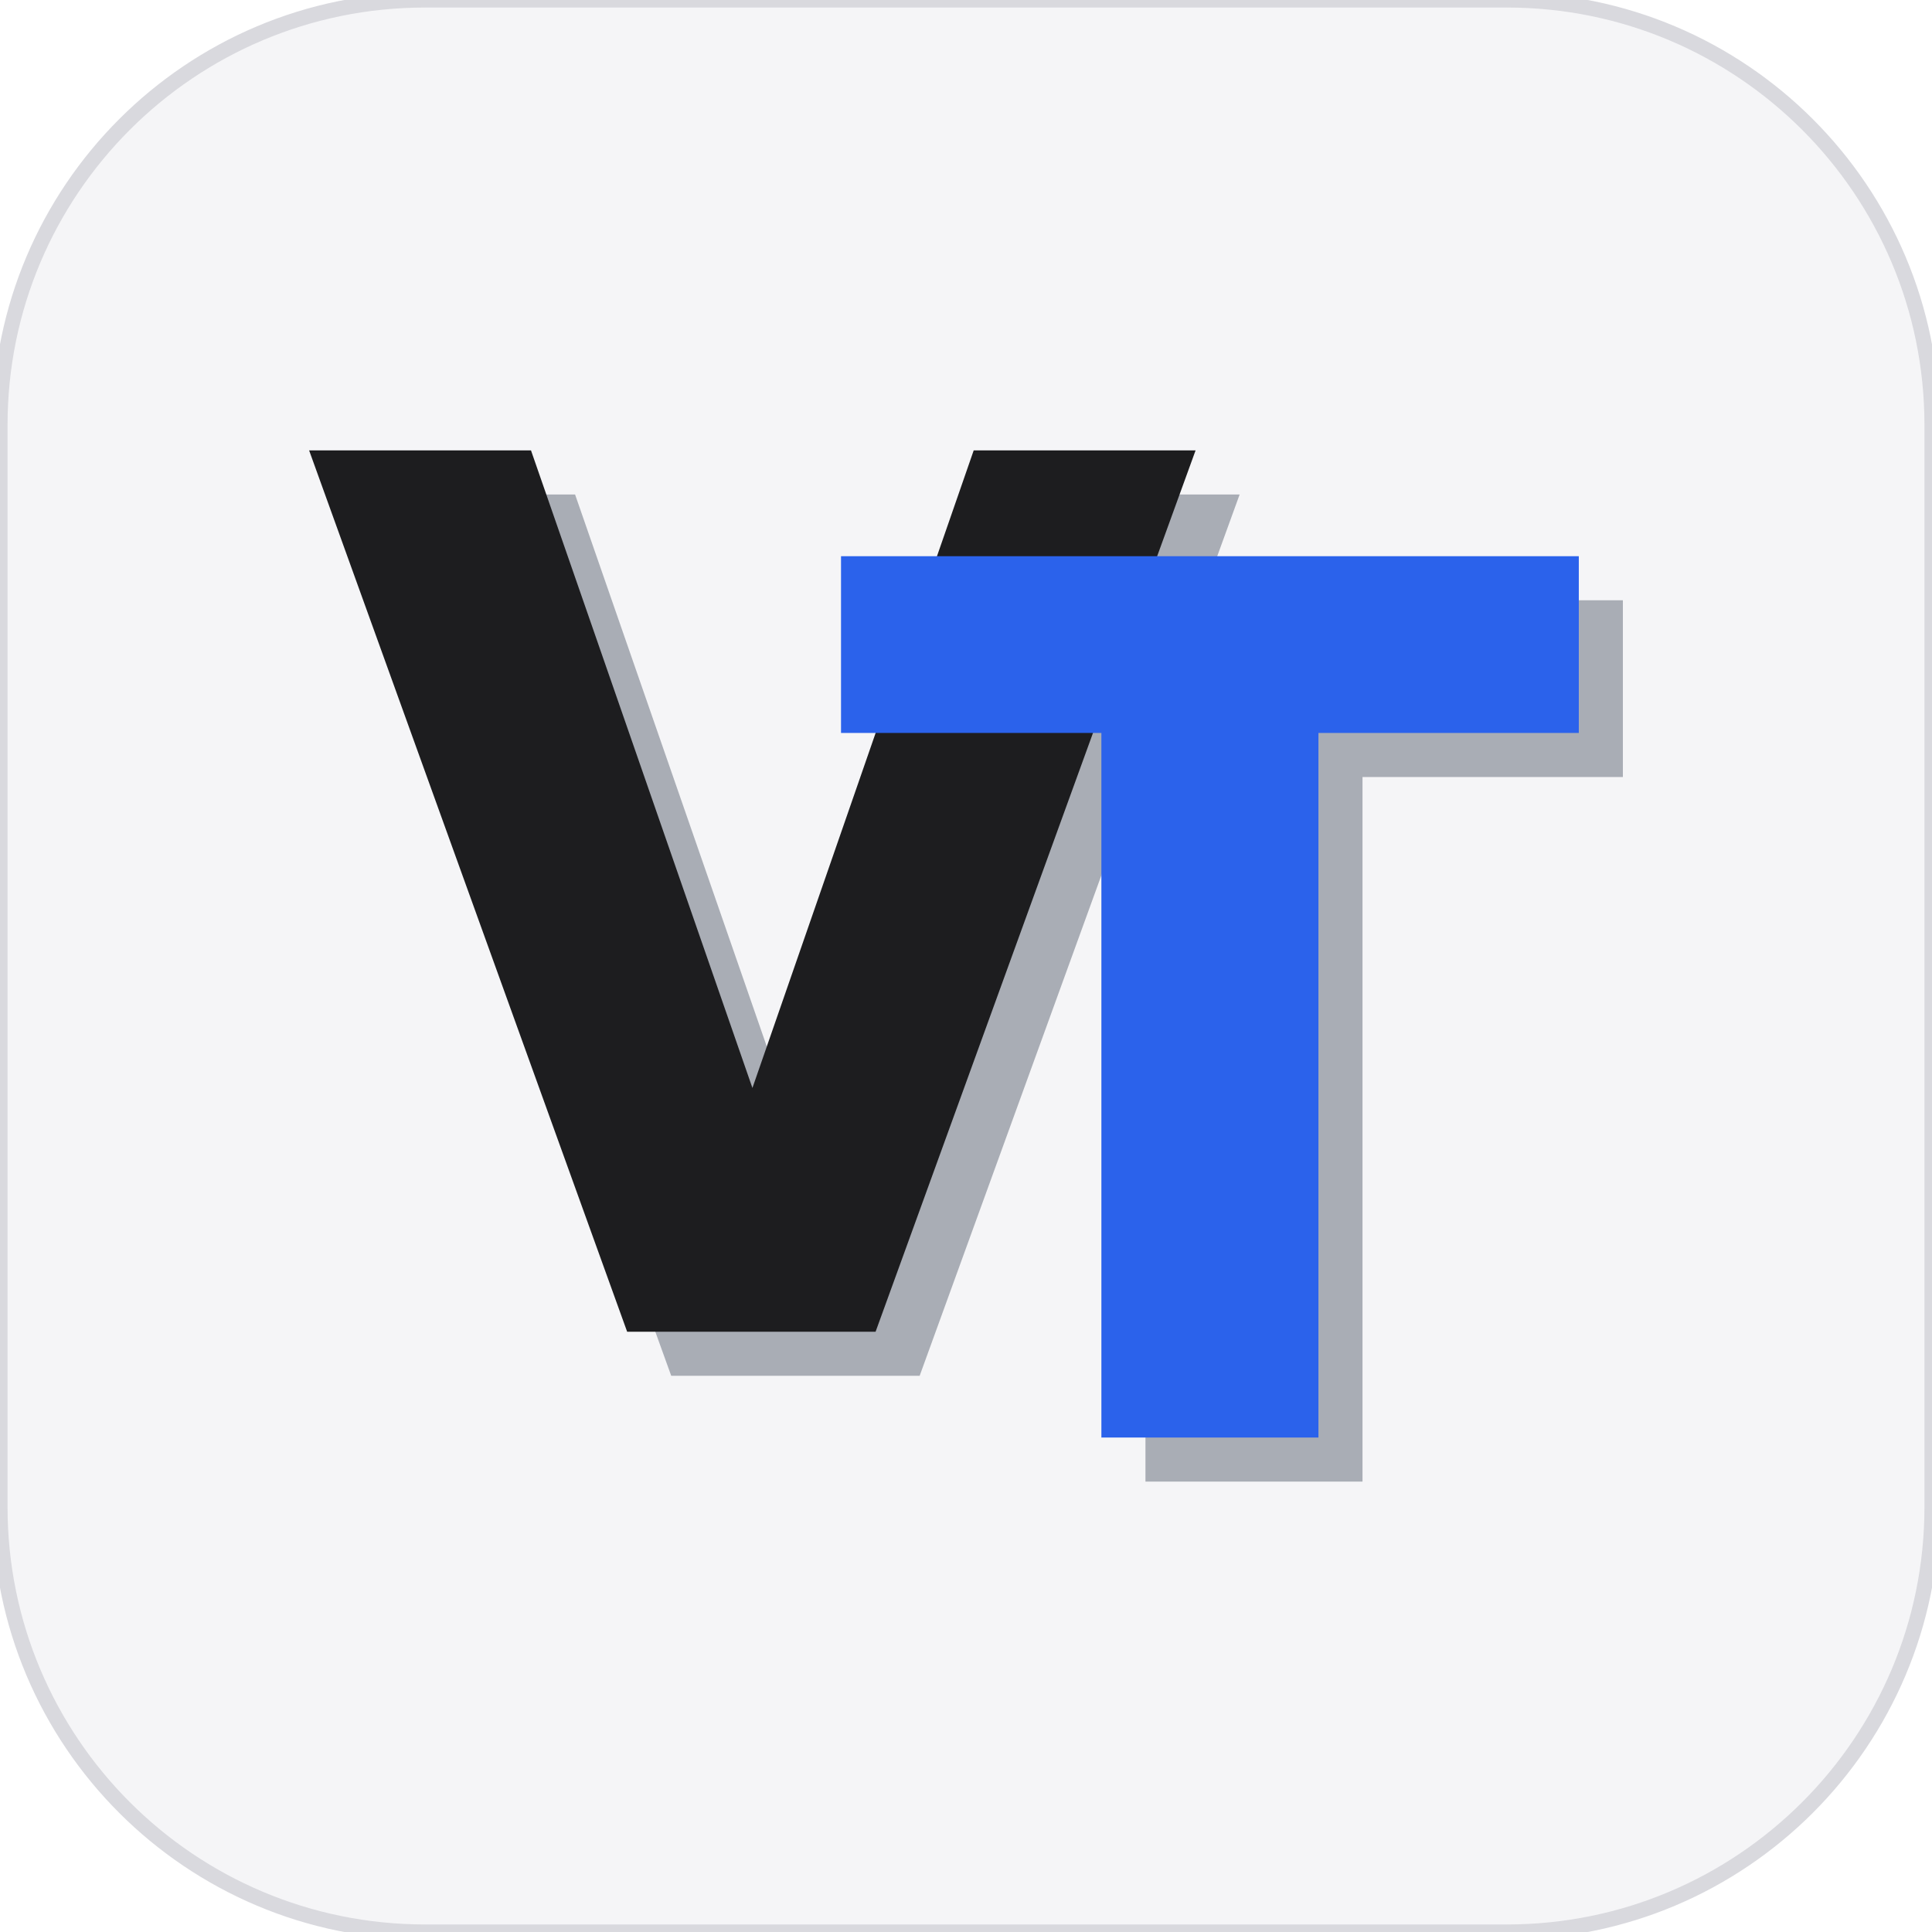
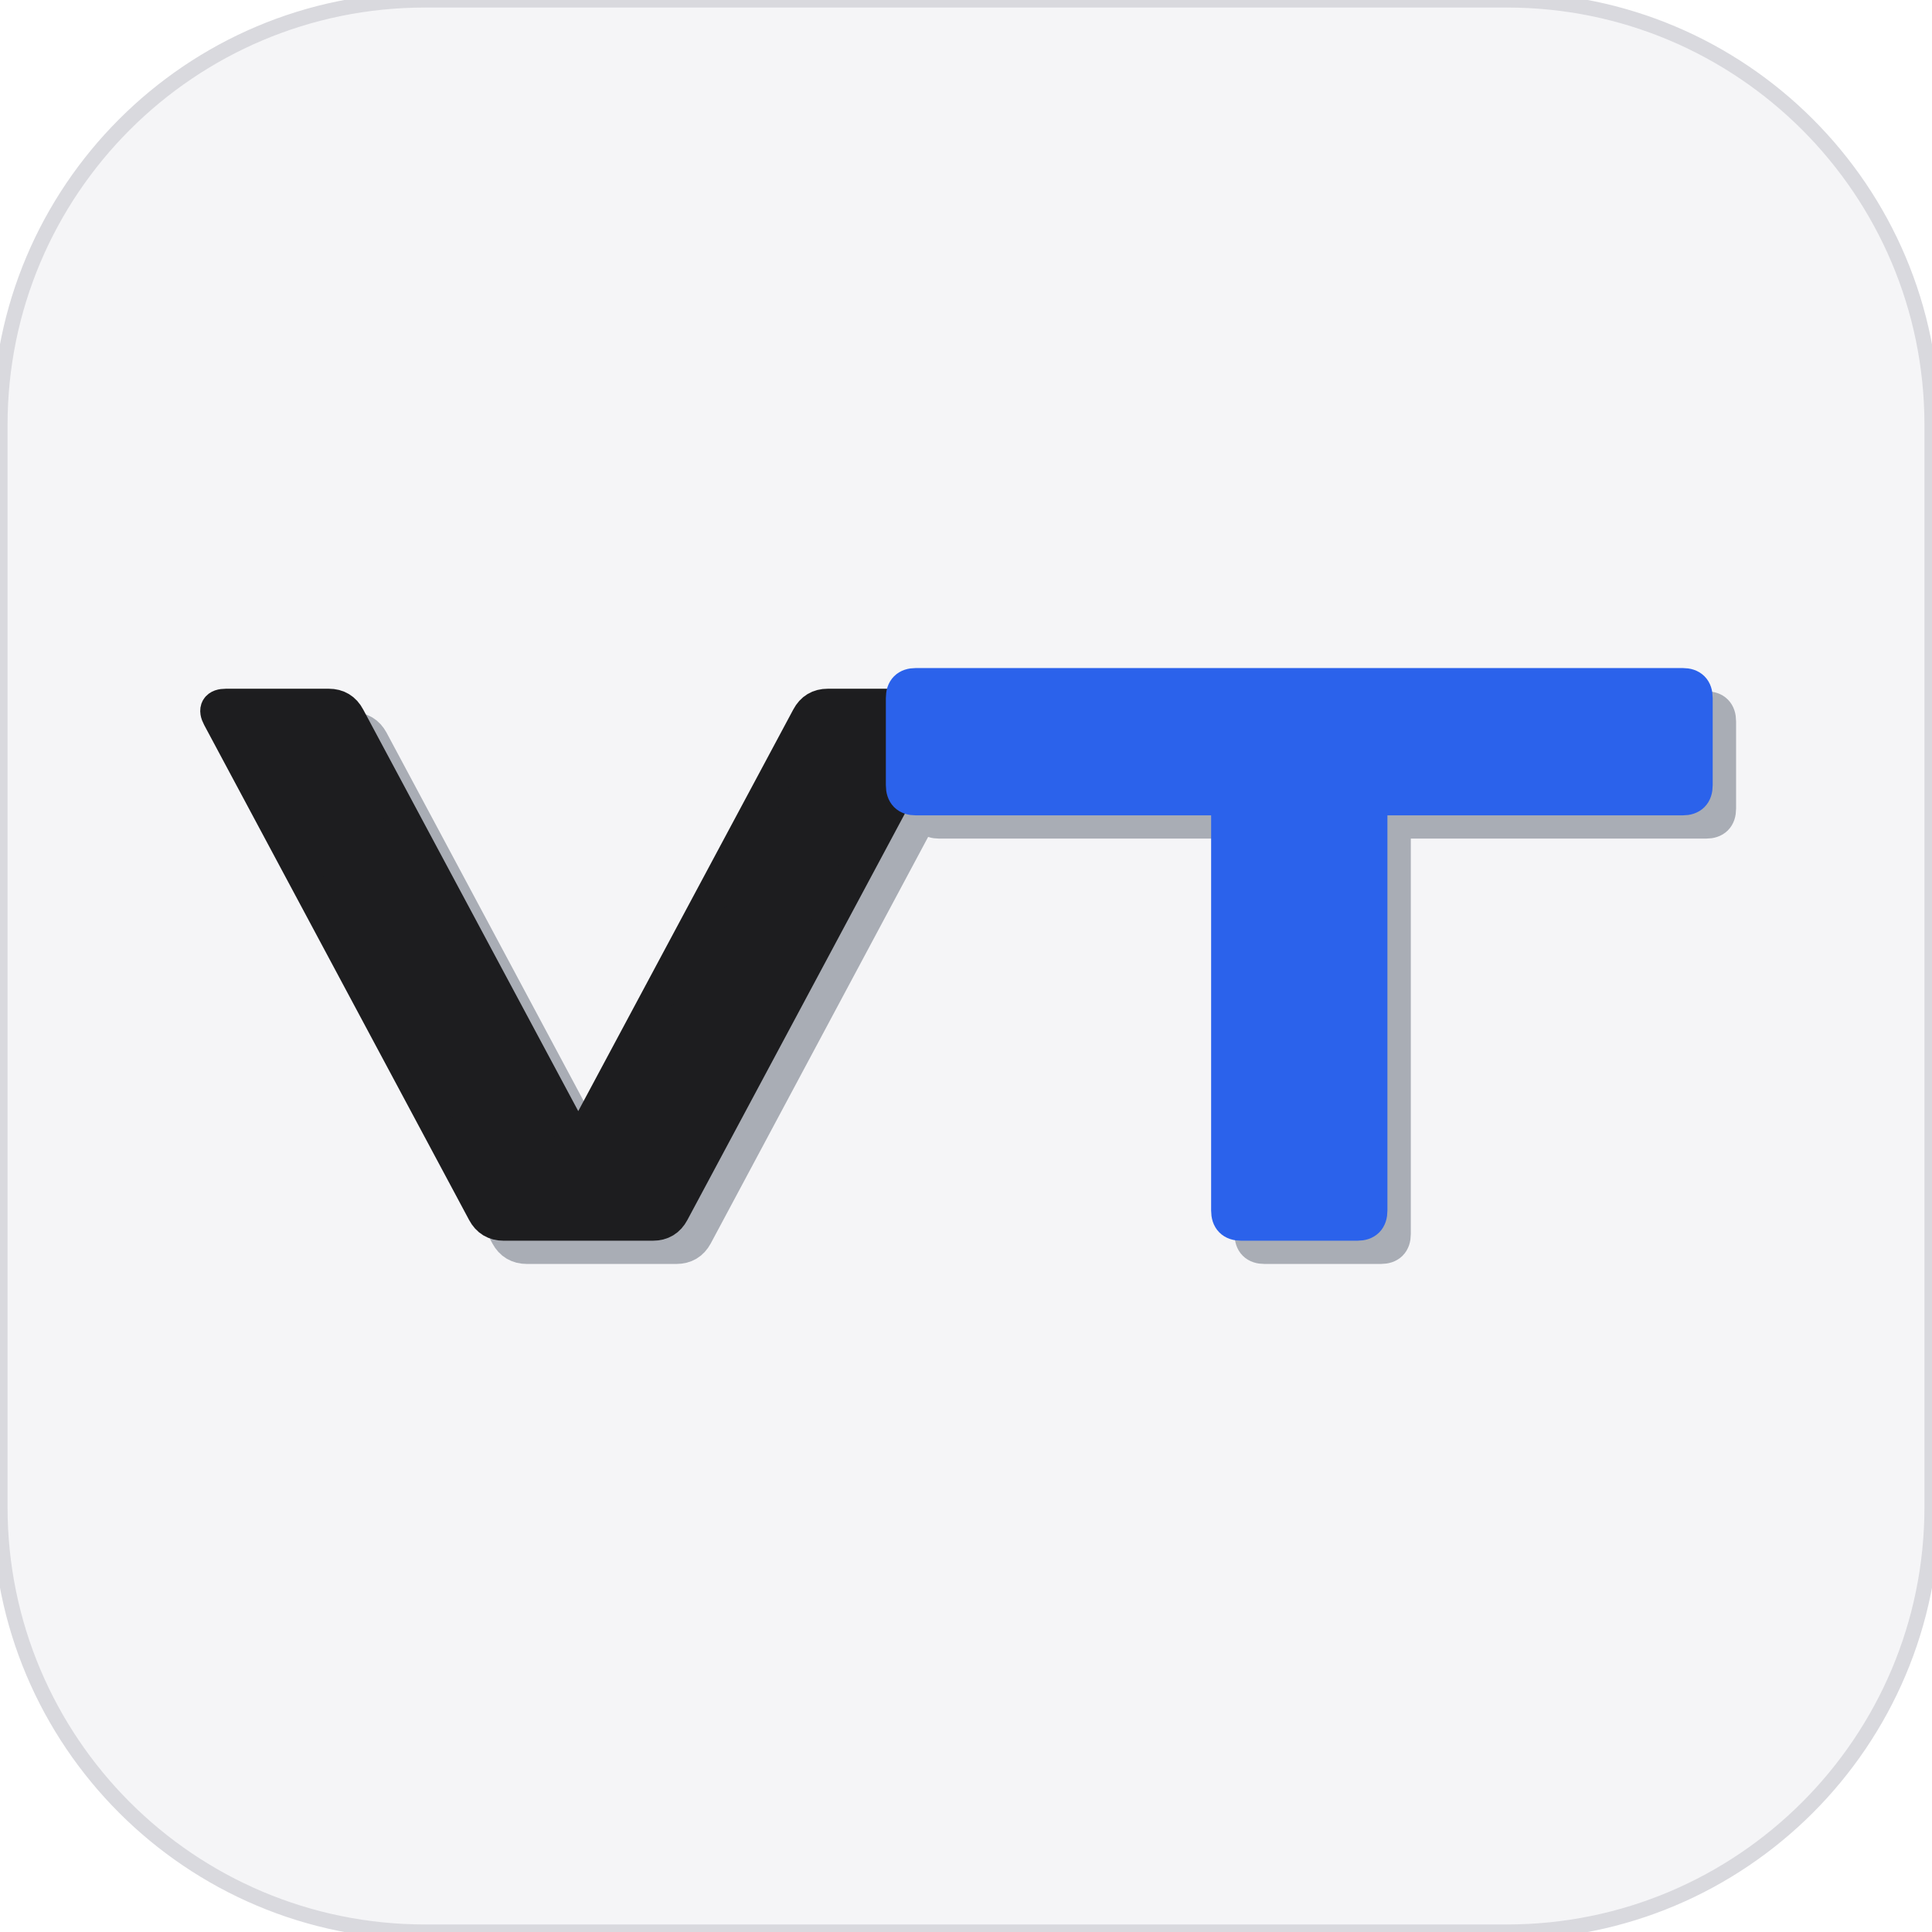
<svg xmlns="http://www.w3.org/2000/svg" viewBox="0 0 128 128" width="128" height="128" role="img" aria-label="VT Informatica">
  <rect width="128" height="128" rx="28.16" fill="#F5F5F7" stroke="#D9D9DE" stroke-width="1" />
-   <path d="M44.47 91.15 23.4 32.76H38.1L52.77 75L67.43 32.76H82.13L60.93 91.15Z" fill="#A9ADB5" />
-   <path d="M75.89 98.16V51.48H58.64V39.77H107.52V51.48H90.27V98.16Z" fill="#A9ADB5" />
-   <path d="M41.55 88.23 20.48 29.84H35.18L49.85 72.08L64.51 29.84H79.21L58.01 88.23Z" fill="#1D1D1F" />
-   <path d="M72.97 95.24V48.56H55.72V36.85H104.6V48.56H87.35V95.24Z" fill="#2B62EB" />
+   <path d="M16.05,49.06 L16.05,49.06 Q15.63,48.28 16.52,48.28 L23.33,48.28 Q24.22,48.28 24.64,49.06 L39.43,76.7 Q39.86,77.49 40.28,76.7 L55.07,49.06 Q55.49,48.28 56.39,48.28 L63.19,48.28 Q64.09,48.28 63.66,49.06 L46.12,81.86 Q45.7,82.64 44.81,82.64 L34.91,82.64 Q34.01,82.64 33.59,81.86 Z" fill="#A9ADB5" stroke="#A9ADB5" stroke-width="2.2" stroke-linejoin="round" />
+   <path d="M61.34,47.8 L61.34,47.8 Q61.34,46.9 62.23,46.9 L113.03,46.9 Q113.92,46.9 113.92,47.8 L113.92,53.57 Q113.92,54.46 113.03,54.46 L93.26,54.46 Q92.37,54.46 92.37,55.36 L92.37,81.75 Q92.37,82.64 91.48,82.64 L83.78,82.64 Q82.89,82.64 82.89,81.75 L82.89,55.36 Q82.89,54.46 81.99,54.46 L62.23,54.46 Q61.34,54.46 61.34,53.57 Z" fill="#A9ADB5" stroke="#A9ADB5" stroke-width="2.2" stroke-linejoin="round" />
+   <path d="M14.5,47.52 L14.5,47.52 Q14.08,46.73 14.97,46.73 L21.78,46.73 Q22.67,46.73 23.09,47.52 L37.89,75.16 Q38.31,75.94 38.73,75.16 L53.53,47.52 Q53.95,46.73 54.84,46.73 L61.65,46.73 Q62.54,46.73 62.12,47.52 L44.57,80.31 Q44.15,81.1 43.26,81.1 L33.36,81.1 Q32.47,81.1 32.05,80.31 Z" fill="#1D1D1F" stroke="#1D1D1F" stroke-width="2.2" stroke-linejoin="round" />
+   <path d="M59.79,46.25 L59.79,46.25 Q59.79,45.36 60.68,45.36 L111.48,45.36 Q112.37,45.36 112.37,46.25 L112.37,52.02 Q112.37,52.92 111.48,52.92 L91.72,52.92 Q90.82,52.92 90.82,53.81 L90.82,80.2 Q90.82,81.1 89.93,81.1 L82.23,81.1 Q81.34,81.1 81.34,80.2 L81.34,53.81 Q81.34,52.92 80.45,52.92 L60.68,52.92 Q59.79,52.92 59.79,52.02 Z" fill="#2B62EB" stroke="#2B62EB" stroke-width="2.2" stroke-linejoin="round" />
</svg>
